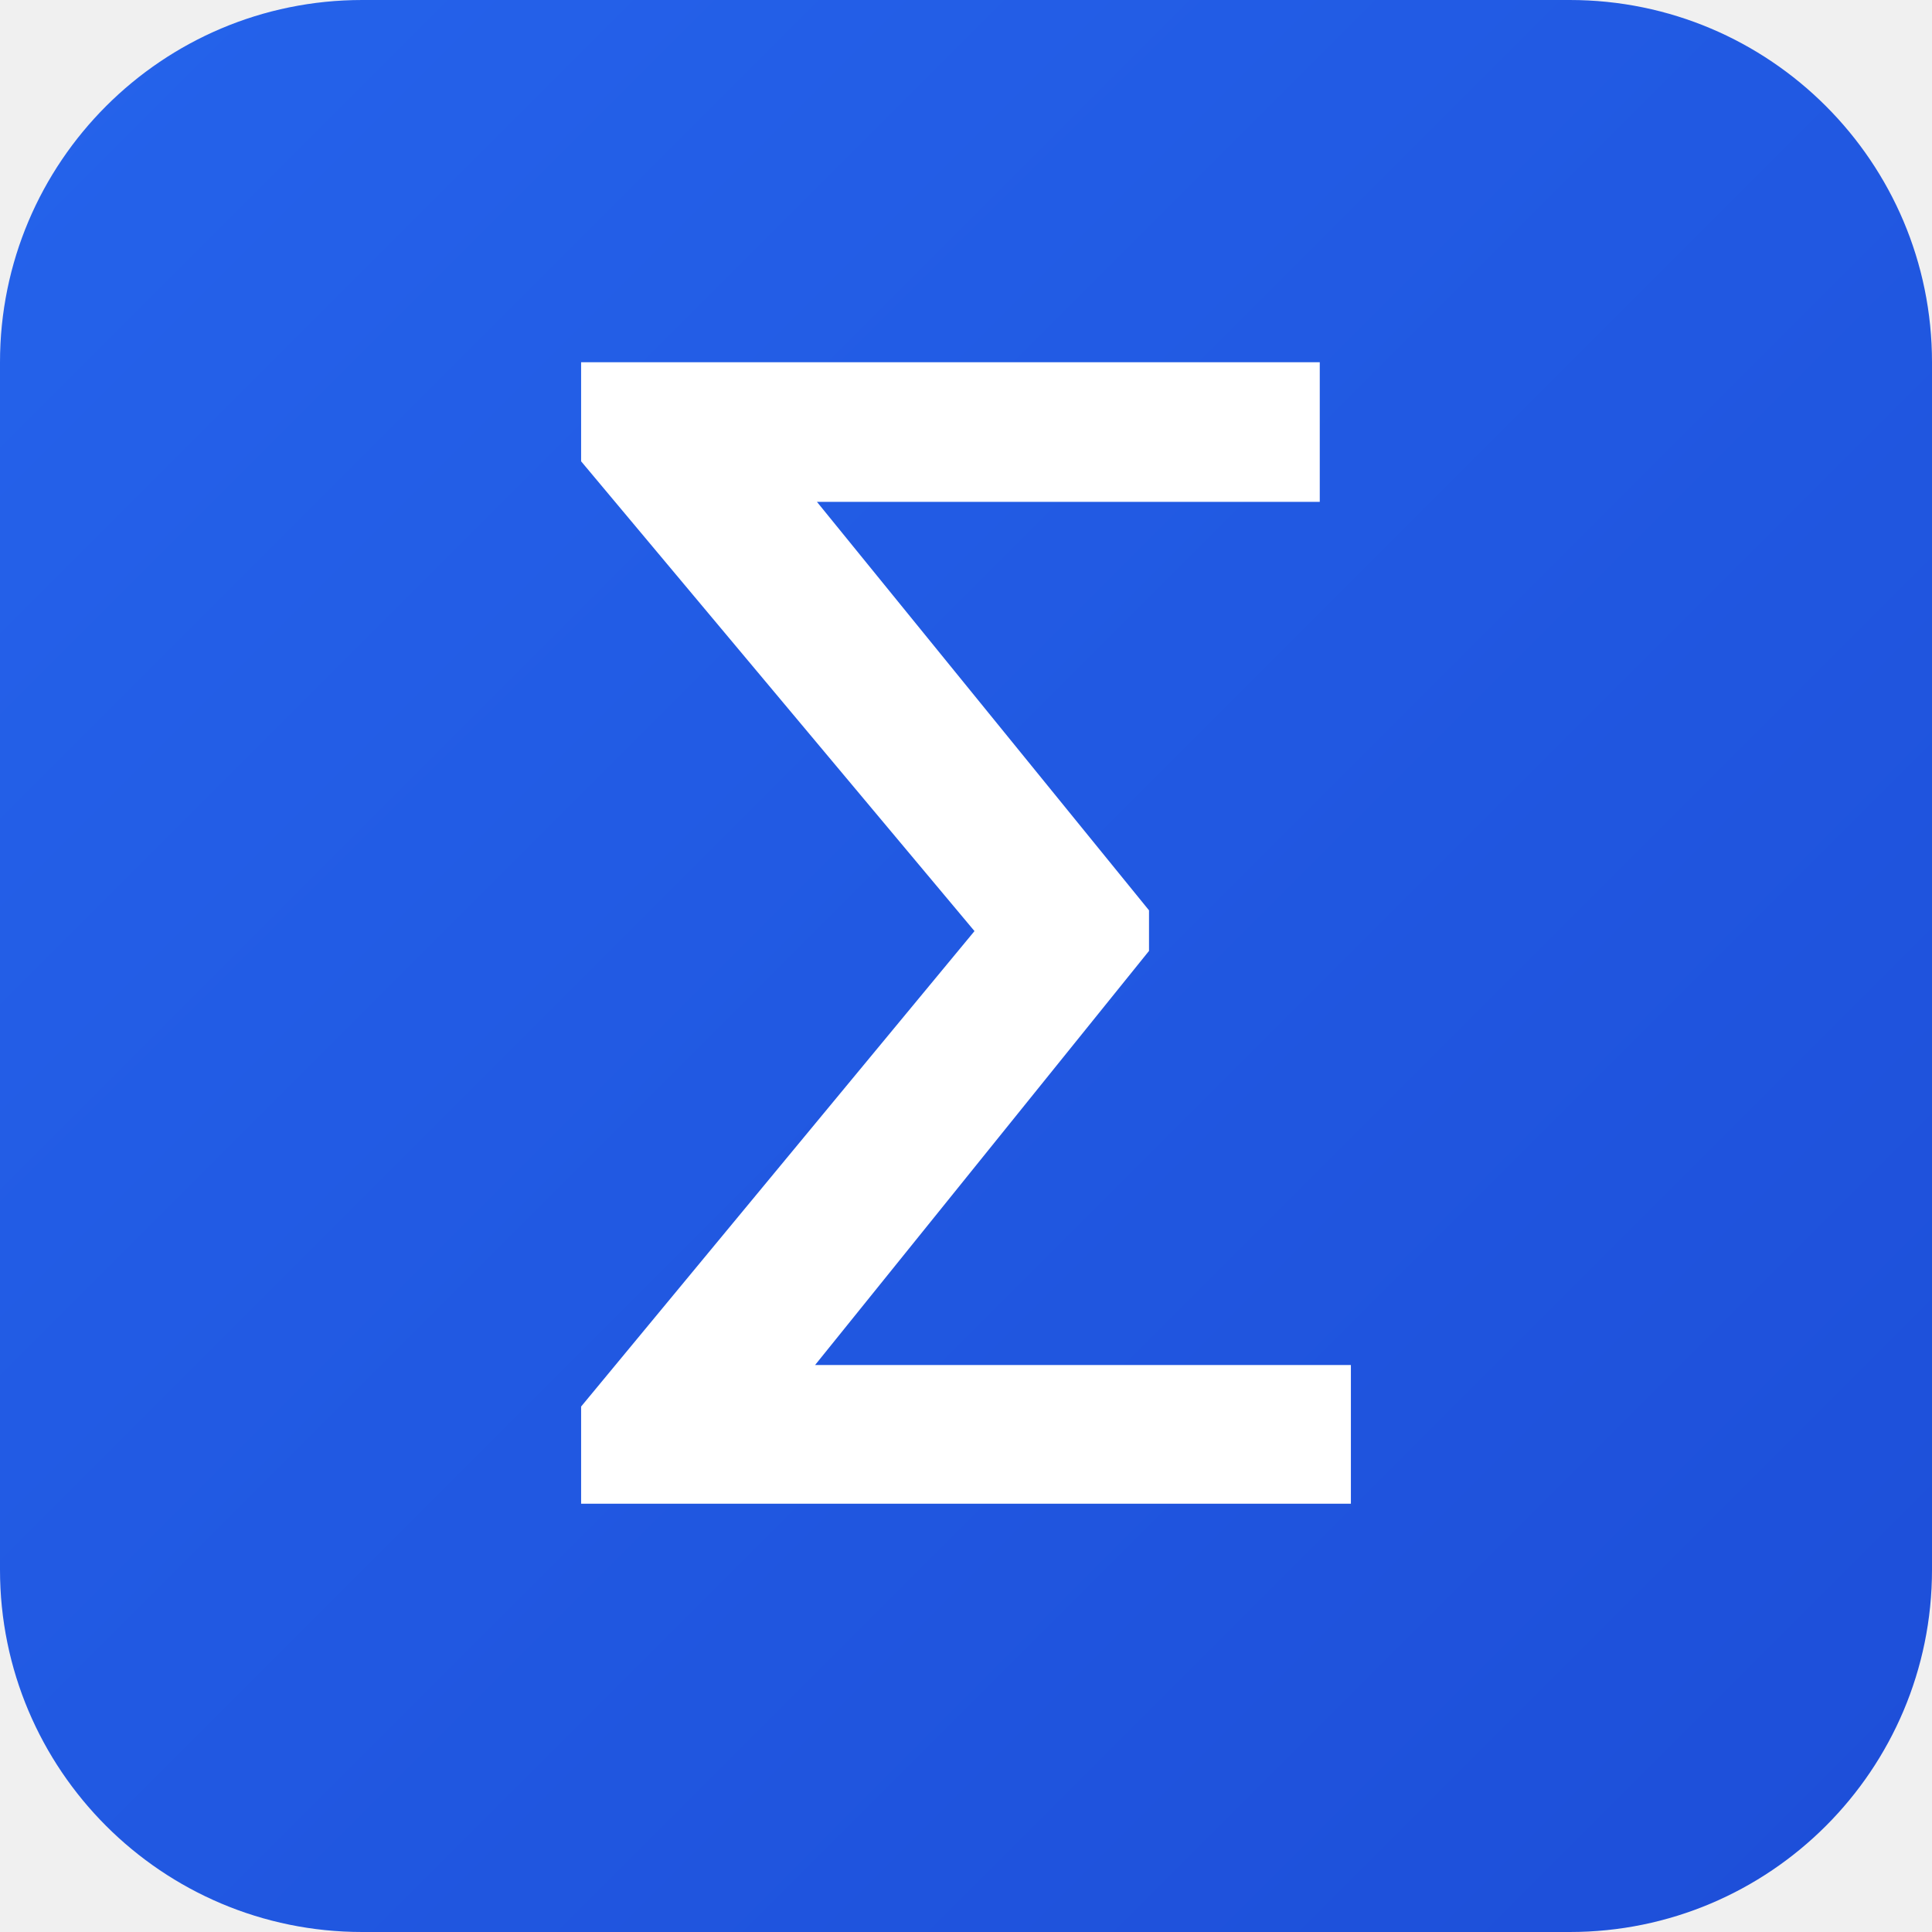
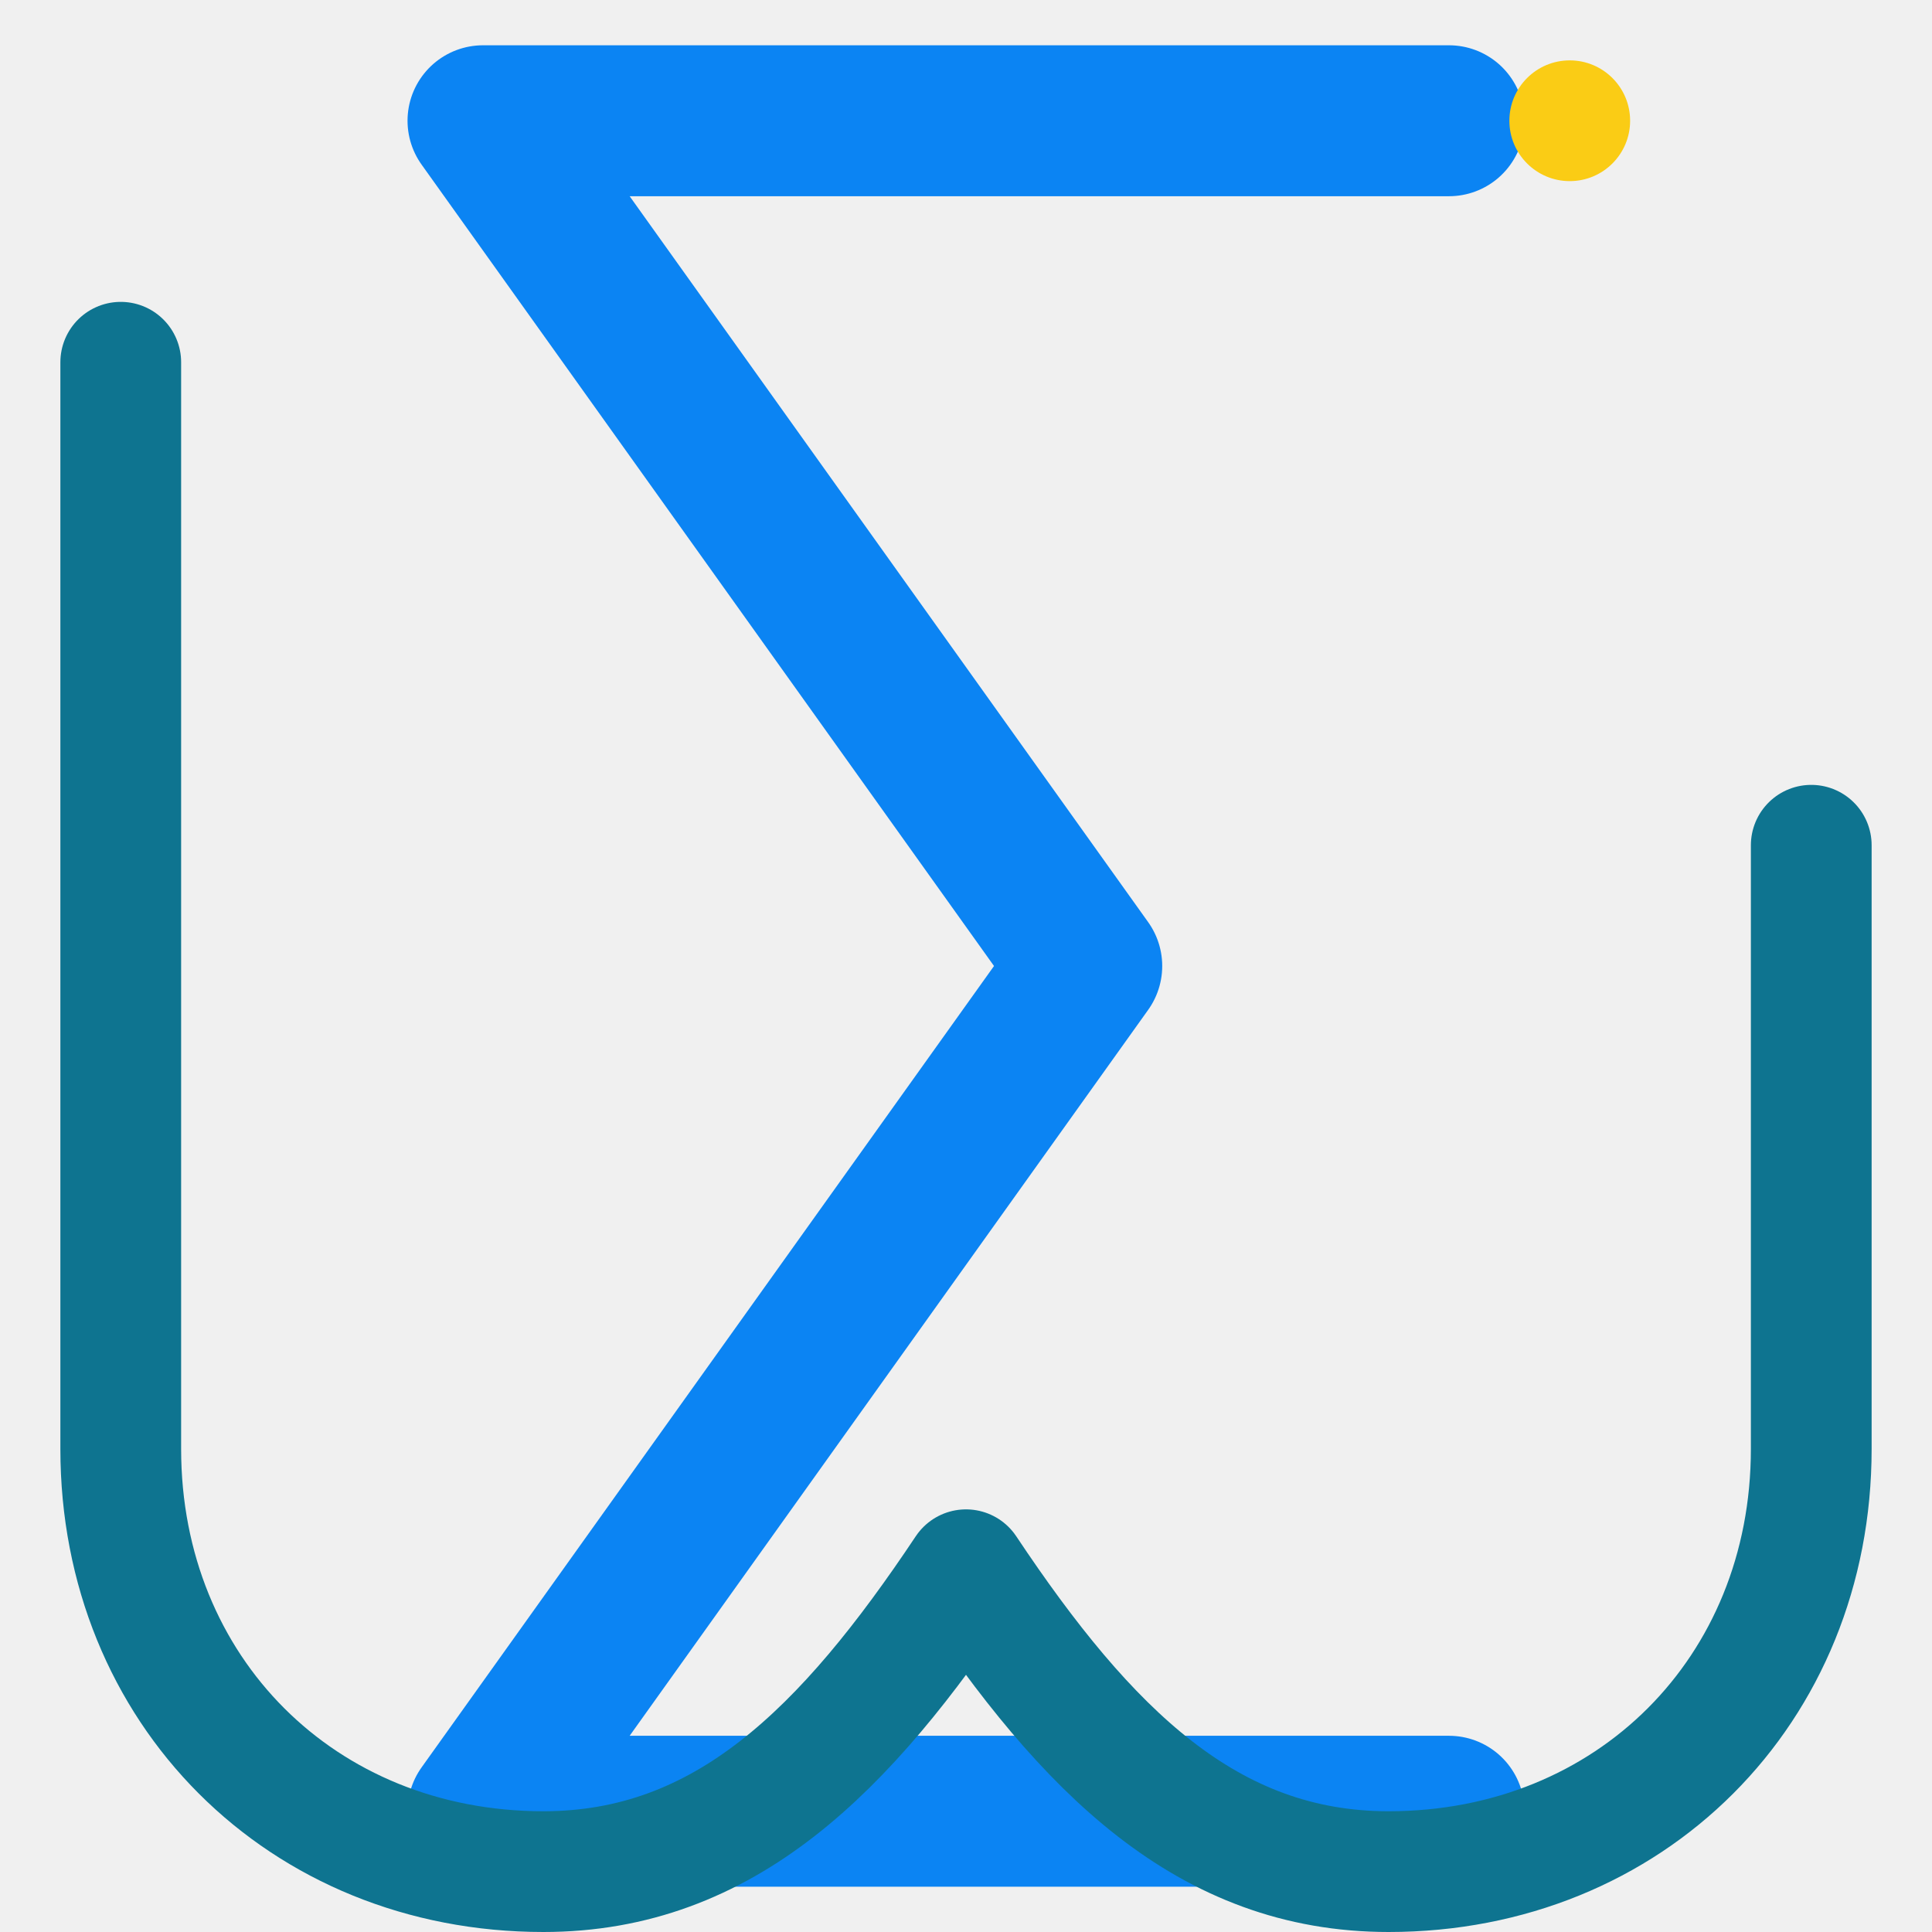
- <svg xmlns="http://www.w3.org/2000/svg" width="32" height="32" viewBox="0 0 32 32">
-   <defs>
-     <linearGradient id="grad" x1="0%" y1="0%" x2="100%" y2="100%">
-       <stop offset="0%" stop-color="#2563eb" />
-       <stop offset="100%" stop-color="#1d4ed8" />
-     </linearGradient>
-   </defs>
-   <rect width="32" height="32" rx="6" fill="url(#grad)" />
-   <text x="16" y="22" text-anchor="middle" font-size="22" font-family="'Segoe UI', 'Inter', sans-serif" fill="#ffffff" font-weight="600">∑</text>
+ <svg xmlns="http://www.w3.org/2000/svg" width="32" height="32" viewBox="0 0 32 32" role="img">
+   <path d="M24 2H8l10 14L8 30h16" fill="none" stroke="#0B84F3" stroke-width="2.5" stroke-linecap="round" stroke-linejoin="round" />
+   <path d="M2 6v18c0 4 3 7 7 7            3 0 5-2 7-5            2 3 4 5 7 5            4 0 7-3 7-7V14" fill="none" stroke="#0E7490" stroke-width="2" stroke-linecap="round" stroke-linejoin="round" />
+   <circle cx="26" cy="2" r="1" fill="#FACC15" />
</svg>
